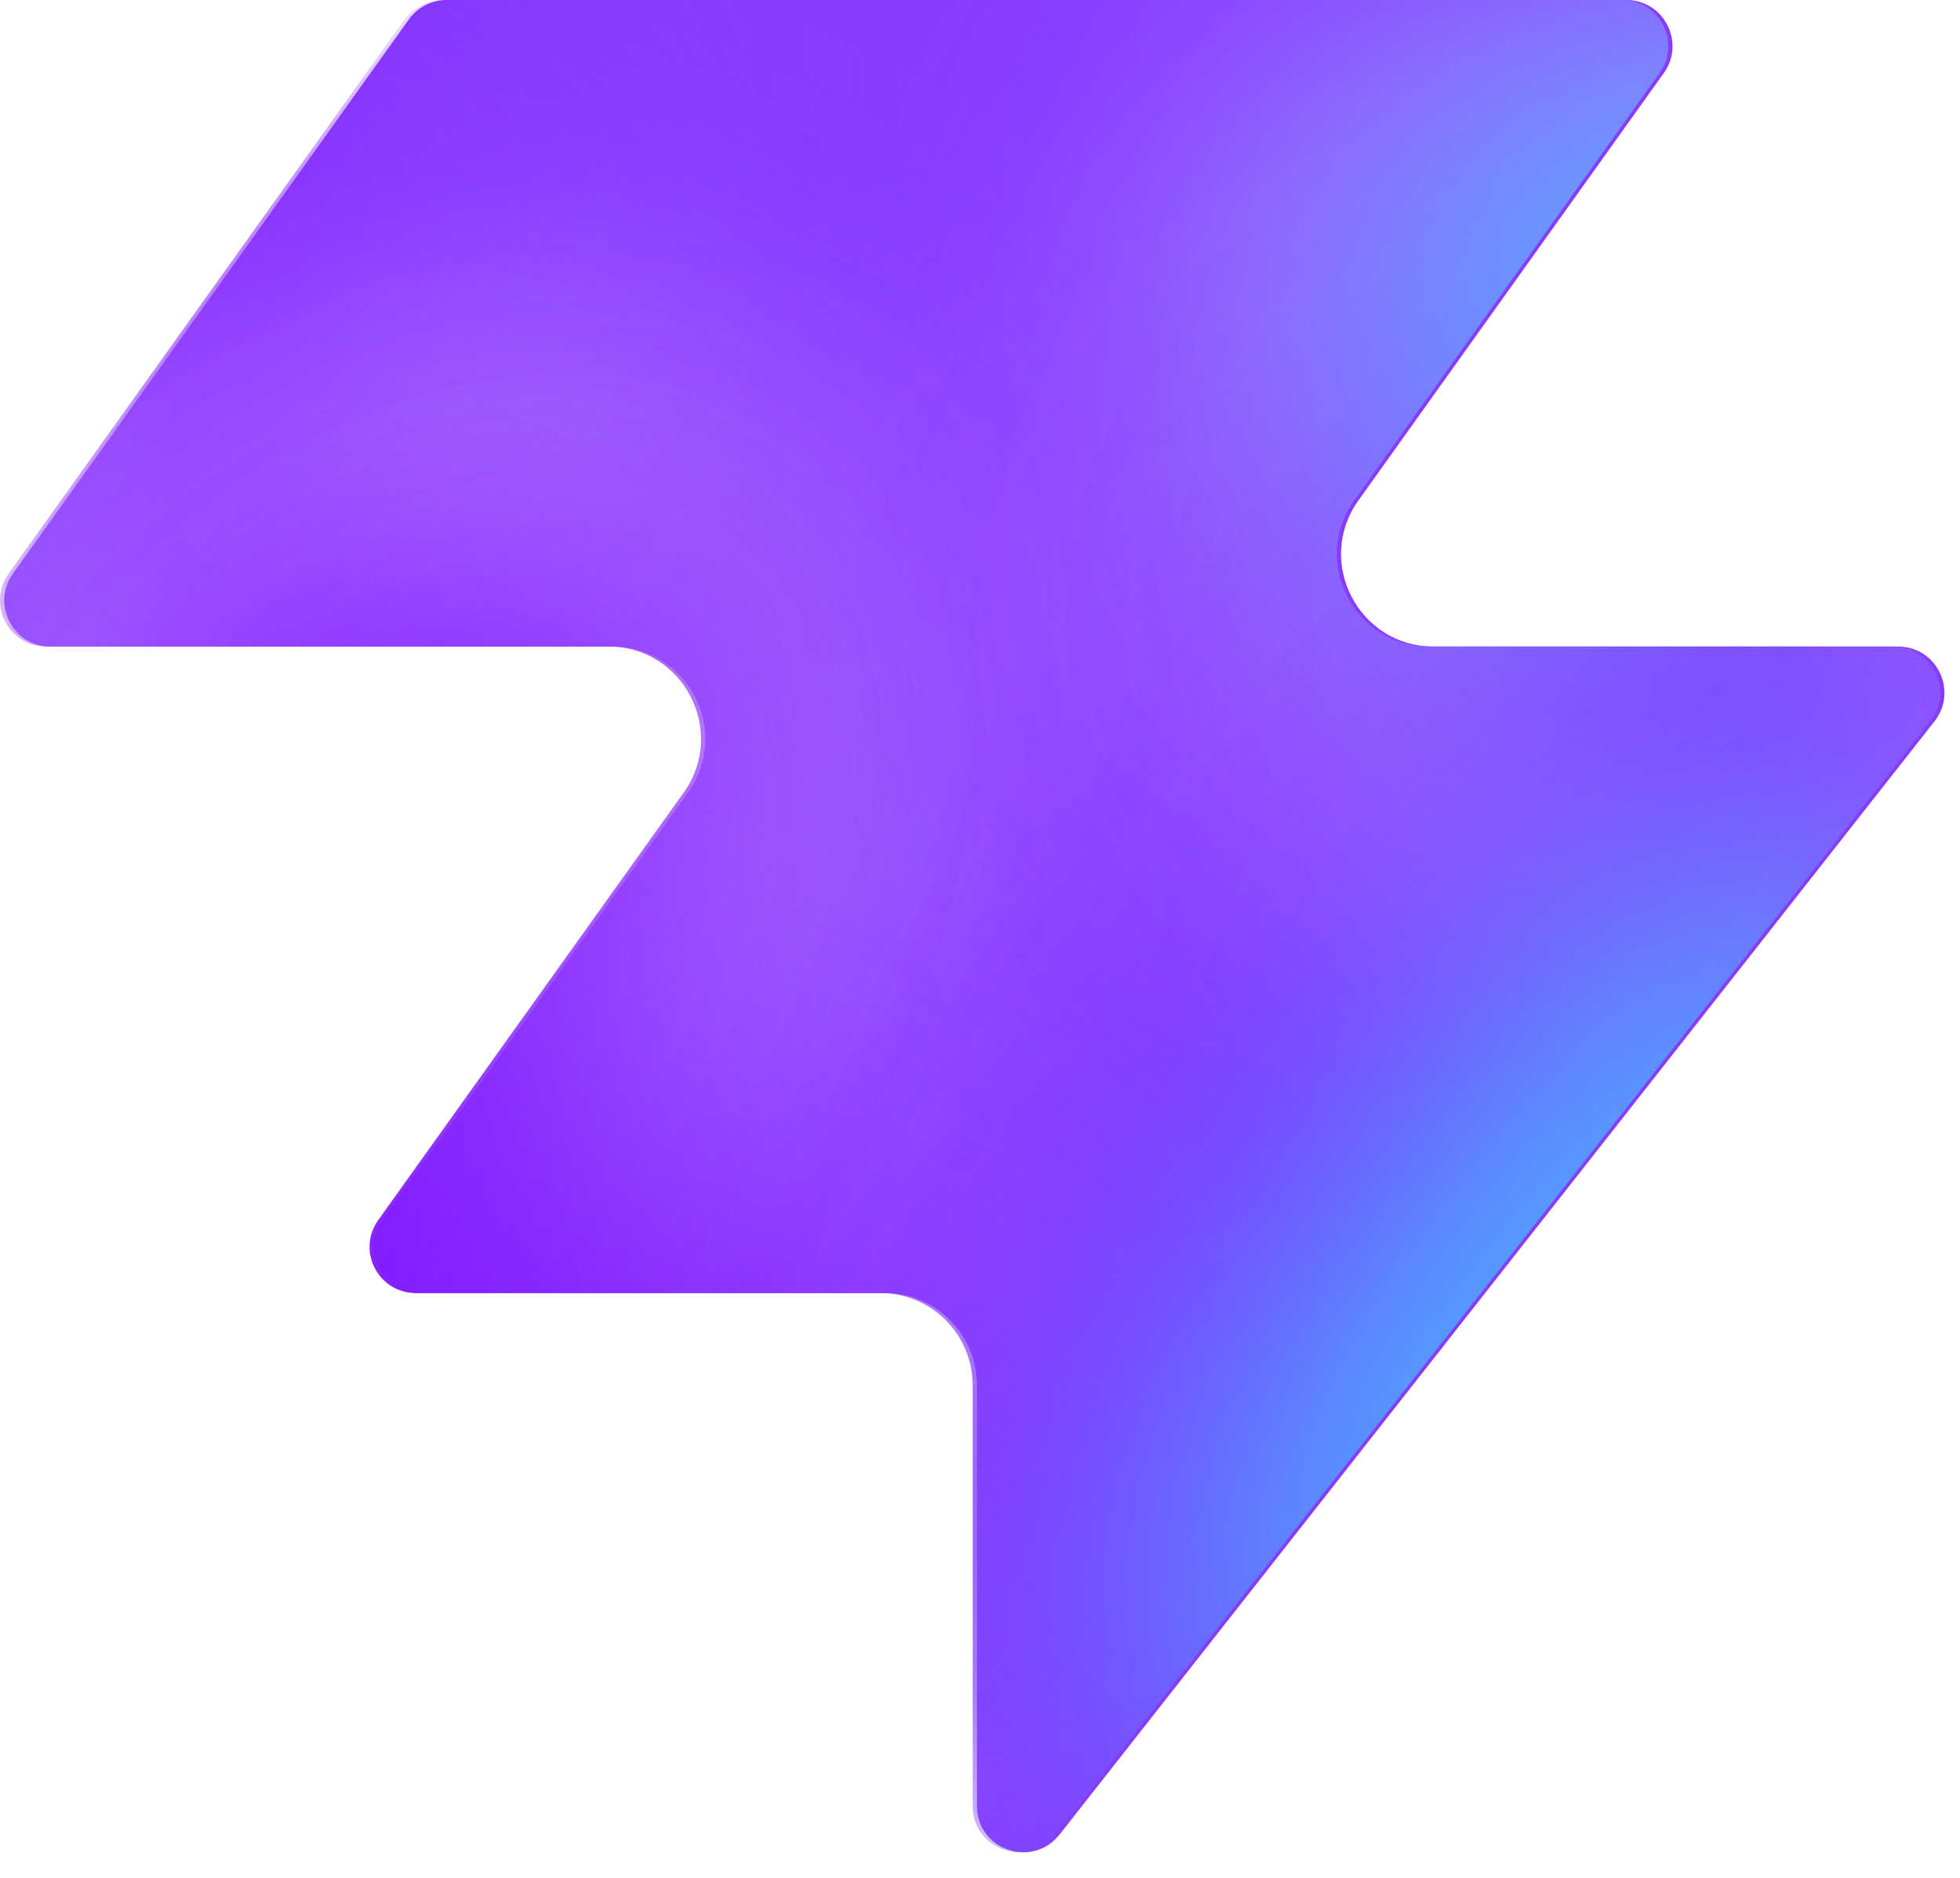
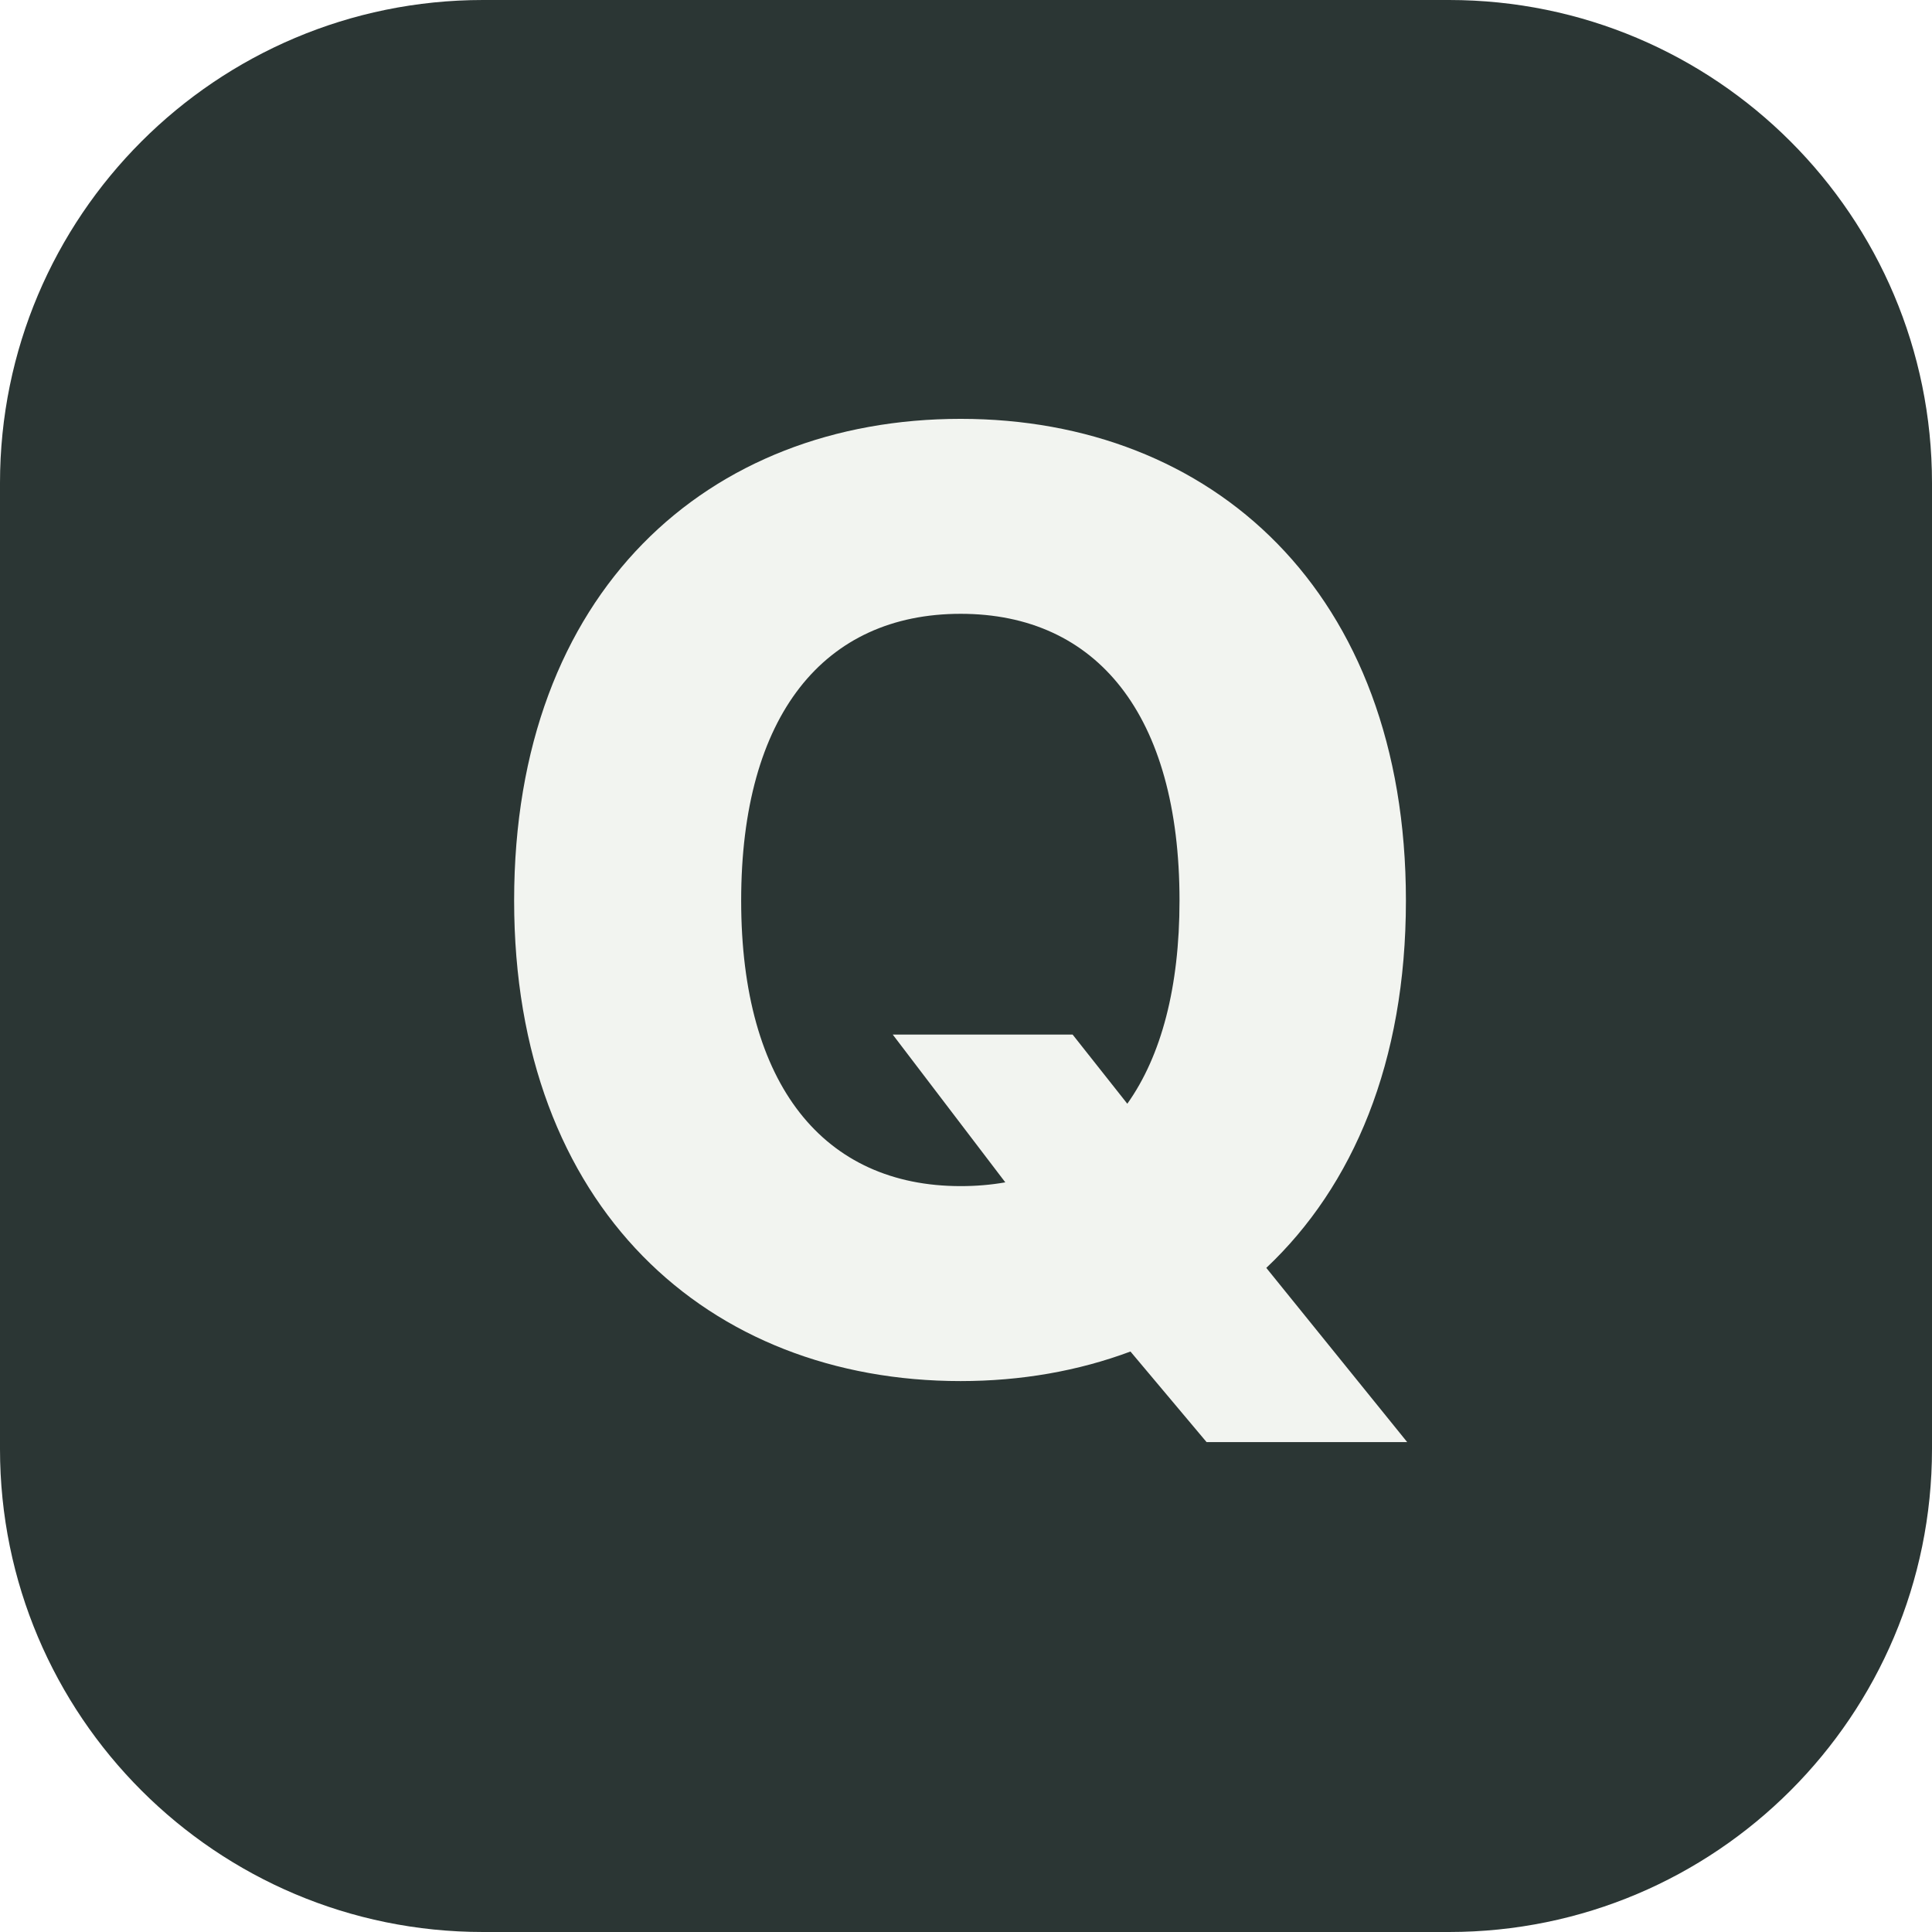
- <svg xmlns="http://www.w3.org/2000/svg" width="48" height="46" fill="none" viewBox="0 0 48 46">
-   <path fill="#863bff" d="M25.946 44.938c-.664.845-2.021.375-2.021-.698V33.937a2.26 2.26 0 0 0-2.262-2.262H10.287c-.92 0-1.456-1.04-.92-1.788l7.48-10.471c1.07-1.497 0-3.578-1.842-3.578H1.237c-.92 0-1.456-1.04-.92-1.788L10.013.474c.214-.297.556-.474.92-.474h28.894c.92 0 1.456 1.04.92 1.788l-7.48 10.471c-1.07 1.498 0 3.579 1.842 3.579h11.377c.943 0 1.473 1.088.89 1.83L25.947 44.94z" style="fill:#863bff;fill:color(display-p3 .525 .23 1);fill-opacity:1" />
-   <mask id="a" width="48" height="46" x="0" y="0" maskUnits="userSpaceOnUse" style="mask-type:alpha">
-     <path fill="#000" d="M25.842 44.938c-.664.844-2.021.375-2.021-.698V33.937a2.26 2.26 0 0 0-2.262-2.262H10.183c-.92 0-1.456-1.04-.92-1.788l7.48-10.471c1.07-1.498 0-3.579-1.842-3.579H1.133c-.92 0-1.456-1.04-.92-1.787L9.91.473c.214-.297.556-.474.92-.474h28.894c.92 0 1.456 1.04.92 1.788l-7.48 10.471c-1.07 1.498 0 3.578 1.842 3.578h11.377c.943 0 1.473 1.088.89 1.832L25.843 44.94z" style="fill:#000;fill-opacity:1" />
-   </mask>
-   <g mask="url(#a)">
-     <g filter="url(#b)">
-       <ellipse cx="5.508" cy="14.704" fill="#ede6ff" rx="5.508" ry="14.704" style="fill:#ede6ff;fill:color(display-p3 .927 .903 1);fill-opacity:1" transform="matrix(.00324 1 1 -.00324 -4.47 31.516)" />
-     </g>
-     <g filter="url(#c)">
-       <ellipse cx="10.399" cy="29.851" fill="#ede6ff" rx="10.399" ry="29.851" style="fill:#ede6ff;fill:color(display-p3 .927 .903 1);fill-opacity:1" transform="matrix(.00324 1 1 -.00324 -39.328 7.883)" />
-     </g>
-     <g filter="url(#d)">
-       <ellipse cx="5.508" cy="30.487" fill="#7e14ff" rx="5.508" ry="30.487" style="fill:#7e14ff;fill:color(display-p3 .492 .077 1);fill-opacity:1" transform="rotate(89.814 -25.913 -14.639)scale(1 -1)" />
-     </g>
-     <g filter="url(#e)">
-       <ellipse cx="5.508" cy="30.599" fill="#7e14ff" rx="5.508" ry="30.599" style="fill:#7e14ff;fill:color(display-p3 .492 .077 1);fill-opacity:1" transform="rotate(89.814 -32.644 -3.334)scale(1 -1)" />
-     </g>
-     <g filter="url(#f)">
-       <ellipse cx="5.508" cy="30.599" fill="#7e14ff" rx="5.508" ry="30.599" style="fill:#7e14ff;fill:color(display-p3 .492 .077 1);fill-opacity:1" transform="matrix(.00324 1 1 -.00324 -34.34 30.47)" />
-     </g>
-     <g filter="url(#g)">
-       <ellipse cx="14.072" cy="22.078" fill="#ede6ff" rx="14.072" ry="22.078" style="fill:#ede6ff;fill:color(display-p3 .927 .903 1);fill-opacity:1" transform="rotate(93.35 24.506 48.493)scale(-1 1)" />
-     </g>
-     <g filter="url(#h)">
-       <ellipse cx="3.47" cy="21.501" fill="#7e14ff" rx="3.47" ry="21.501" style="fill:#7e14ff;fill:color(display-p3 .492 .077 1);fill-opacity:1" transform="rotate(89.009 28.708 47.59)scale(-1 1)" />
-     </g>
-     <g filter="url(#i)">
-       <ellipse cx="3.47" cy="21.501" fill="#7e14ff" rx="3.47" ry="21.501" style="fill:#7e14ff;fill:color(display-p3 .492 .077 1);fill-opacity:1" transform="rotate(89.009 28.708 47.59)scale(-1 1)" />
-     </g>
-     <g filter="url(#j)">
-       <ellipse cx=".387" cy="8.972" fill="#7e14ff" rx="4.407" ry="29.108" style="fill:#7e14ff;fill:color(display-p3 .492 .077 1);fill-opacity:1" transform="rotate(39.51 .387 8.972)" />
-     </g>
-     <g filter="url(#k)">
-       <ellipse cx="47.523" cy="-6.092" fill="#7e14ff" rx="4.407" ry="29.108" style="fill:#7e14ff;fill:color(display-p3 .492 .077 1);fill-opacity:1" transform="rotate(37.892 47.523 -6.092)" />
-     </g>
-     <g filter="url(#l)">
-       <ellipse cx="41.412" cy="6.333" fill="#47bfff" rx="5.971" ry="9.665" style="fill:#47bfff;fill:color(display-p3 .28 .748 1);fill-opacity:1" transform="rotate(37.892 41.412 6.333)" />
-     </g>
-     <g filter="url(#m)">
-       <ellipse cx="-1.879" cy="38.332" fill="#7e14ff" rx="4.407" ry="29.108" style="fill:#7e14ff;fill:color(display-p3 .492 .077 1);fill-opacity:1" transform="rotate(37.892 -1.88 38.332)" />
-     </g>
-     <g filter="url(#n)">
-       <ellipse cx="-1.879" cy="38.332" fill="#7e14ff" rx="4.407" ry="29.108" style="fill:#7e14ff;fill:color(display-p3 .492 .077 1);fill-opacity:1" transform="rotate(37.892 -1.88 38.332)" />
-     </g>
-     <g filter="url(#o)">
-       <ellipse cx="35.651" cy="29.907" fill="#7e14ff" rx="4.407" ry="29.108" style="fill:#7e14ff;fill:color(display-p3 .492 .077 1);fill-opacity:1" transform="rotate(37.892 35.651 29.907)" />
-     </g>
-     <g filter="url(#p)">
-       <ellipse cx="38.418" cy="32.4" fill="#47bfff" rx="5.971" ry="15.297" style="fill:#47bfff;fill:color(display-p3 .28 .748 1);fill-opacity:1" transform="rotate(37.892 38.418 32.4)" />
-     </g>
-   </g>
-   <defs>
-     <filter id="b" width="60.045" height="41.654" x="-19.77" y="16.149" color-interpolation-filters="sRGB" filterUnits="userSpaceOnUse">
-       <feFlood flood-opacity="0" result="BackgroundImageFix" />
-       <feBlend in="SourceGraphic" in2="BackgroundImageFix" result="shape" />
-       <feGaussianBlur result="effect1_foregroundBlur_2002_17158" stdDeviation="7.659" />
-     </filter>
-     <filter id="c" width="90.34" height="51.437" x="-54.613" y="-7.533" color-interpolation-filters="sRGB" filterUnits="userSpaceOnUse">
-       <feFlood flood-opacity="0" result="BackgroundImageFix" />
-       <feBlend in="SourceGraphic" in2="BackgroundImageFix" result="shape" />
-       <feGaussianBlur result="effect1_foregroundBlur_2002_17158" stdDeviation="7.659" />
-     </filter>
-     <filter id="d" width="79.355" height="29.4" x="-49.64" y="2.03" color-interpolation-filters="sRGB" filterUnits="userSpaceOnUse">
-       <feFlood flood-opacity="0" result="BackgroundImageFix" />
-       <feBlend in="SourceGraphic" in2="BackgroundImageFix" result="shape" />
-       <feGaussianBlur result="effect1_foregroundBlur_2002_17158" stdDeviation="4.596" />
-     </filter>
-     <filter id="e" width="79.579" height="29.4" x="-45.045" y="20.029" color-interpolation-filters="sRGB" filterUnits="userSpaceOnUse">
-       <feFlood flood-opacity="0" result="BackgroundImageFix" />
-       <feBlend in="SourceGraphic" in2="BackgroundImageFix" result="shape" />
-       <feGaussianBlur result="effect1_foregroundBlur_2002_17158" stdDeviation="4.596" />
-     </filter>
-     <filter id="f" width="79.579" height="29.4" x="-43.513" y="21.178" color-interpolation-filters="sRGB" filterUnits="userSpaceOnUse">
-       <feFlood flood-opacity="0" result="BackgroundImageFix" />
-       <feBlend in="SourceGraphic" in2="BackgroundImageFix" result="shape" />
-       <feGaussianBlur result="effect1_foregroundBlur_2002_17158" stdDeviation="4.596" />
-     </filter>
-     <filter id="g" width="74.749" height="58.852" x="15.756" y="-17.901" color-interpolation-filters="sRGB" filterUnits="userSpaceOnUse">
-       <feFlood flood-opacity="0" result="BackgroundImageFix" />
-       <feBlend in="SourceGraphic" in2="BackgroundImageFix" result="shape" />
-       <feGaussianBlur result="effect1_foregroundBlur_2002_17158" stdDeviation="7.659" />
-     </filter>
-     <filter id="h" width="61.377" height="25.362" x="23.548" y="2.284" color-interpolation-filters="sRGB" filterUnits="userSpaceOnUse">
-       <feFlood flood-opacity="0" result="BackgroundImageFix" />
-       <feBlend in="SourceGraphic" in2="BackgroundImageFix" result="shape" />
-       <feGaussianBlur result="effect1_foregroundBlur_2002_17158" stdDeviation="4.596" />
-     </filter>
-     <filter id="i" width="61.377" height="25.362" x="23.548" y="2.284" color-interpolation-filters="sRGB" filterUnits="userSpaceOnUse">
-       <feFlood flood-opacity="0" result="BackgroundImageFix" />
-       <feBlend in="SourceGraphic" in2="BackgroundImageFix" result="shape" />
-       <feGaussianBlur result="effect1_foregroundBlur_2002_17158" stdDeviation="4.596" />
-     </filter>
-     <filter id="j" width="56.045" height="63.649" x="-27.636" y="-22.853" color-interpolation-filters="sRGB" filterUnits="userSpaceOnUse">
-       <feFlood flood-opacity="0" result="BackgroundImageFix" />
-       <feBlend in="SourceGraphic" in2="BackgroundImageFix" result="shape" />
-       <feGaussianBlur result="effect1_foregroundBlur_2002_17158" stdDeviation="4.596" />
-     </filter>
-     <filter id="k" width="54.814" height="64.646" x="20.116" y="-38.415" color-interpolation-filters="sRGB" filterUnits="userSpaceOnUse">
-       <feFlood flood-opacity="0" result="BackgroundImageFix" />
-       <feBlend in="SourceGraphic" in2="BackgroundImageFix" result="shape" />
-       <feGaussianBlur result="effect1_foregroundBlur_2002_17158" stdDeviation="4.596" />
-     </filter>
-     <filter id="l" width="33.541" height="35.313" x="24.641" y="-11.323" color-interpolation-filters="sRGB" filterUnits="userSpaceOnUse">
-       <feFlood flood-opacity="0" result="BackgroundImageFix" />
-       <feBlend in="SourceGraphic" in2="BackgroundImageFix" result="shape" />
-       <feGaussianBlur result="effect1_foregroundBlur_2002_17158" stdDeviation="4.596" />
-     </filter>
-     <filter id="m" width="54.814" height="64.646" x="-29.286" y="6.009" color-interpolation-filters="sRGB" filterUnits="userSpaceOnUse">
-       <feFlood flood-opacity="0" result="BackgroundImageFix" />
-       <feBlend in="SourceGraphic" in2="BackgroundImageFix" result="shape" />
-       <feGaussianBlur result="effect1_foregroundBlur_2002_17158" stdDeviation="4.596" />
-     </filter>
-     <filter id="n" width="54.814" height="64.646" x="-29.286" y="6.009" color-interpolation-filters="sRGB" filterUnits="userSpaceOnUse">
-       <feFlood flood-opacity="0" result="BackgroundImageFix" />
-       <feBlend in="SourceGraphic" in2="BackgroundImageFix" result="shape" />
-       <feGaussianBlur result="effect1_foregroundBlur_2002_17158" stdDeviation="4.596" />
-     </filter>
-     <filter id="o" width="54.814" height="64.646" x="8.244" y="-2.416" color-interpolation-filters="sRGB" filterUnits="userSpaceOnUse">
-       <feFlood flood-opacity="0" result="BackgroundImageFix" />
-       <feBlend in="SourceGraphic" in2="BackgroundImageFix" result="shape" />
-       <feGaussianBlur result="effect1_foregroundBlur_2002_17158" stdDeviation="4.596" />
-     </filter>
-     <filter id="p" width="39.409" height="43.623" x="18.713" y="10.588" color-interpolation-filters="sRGB" filterUnits="userSpaceOnUse">
-       <feFlood flood-opacity="0" result="BackgroundImageFix" />
-       <feBlend in="SourceGraphic" in2="BackgroundImageFix" result="shape" />
-       <feGaussianBlur result="effect1_foregroundBlur_2002_17158" stdDeviation="4.596" />
-     </filter>
-   </defs>
+ <svg xmlns="http://www.w3.org/2000/svg" width="48" height="48" viewBox="0 0 48 48" fill="none">
+   <rect width="48" height="48" rx="12" fill="#2b3634" />
+   <text x="24" y="34" text-anchor="middle" font-family="system-ui, -apple-system, sans-serif" font-weight="800" font-size="32" fill="#f2f4f0">Q</text>
</svg>
